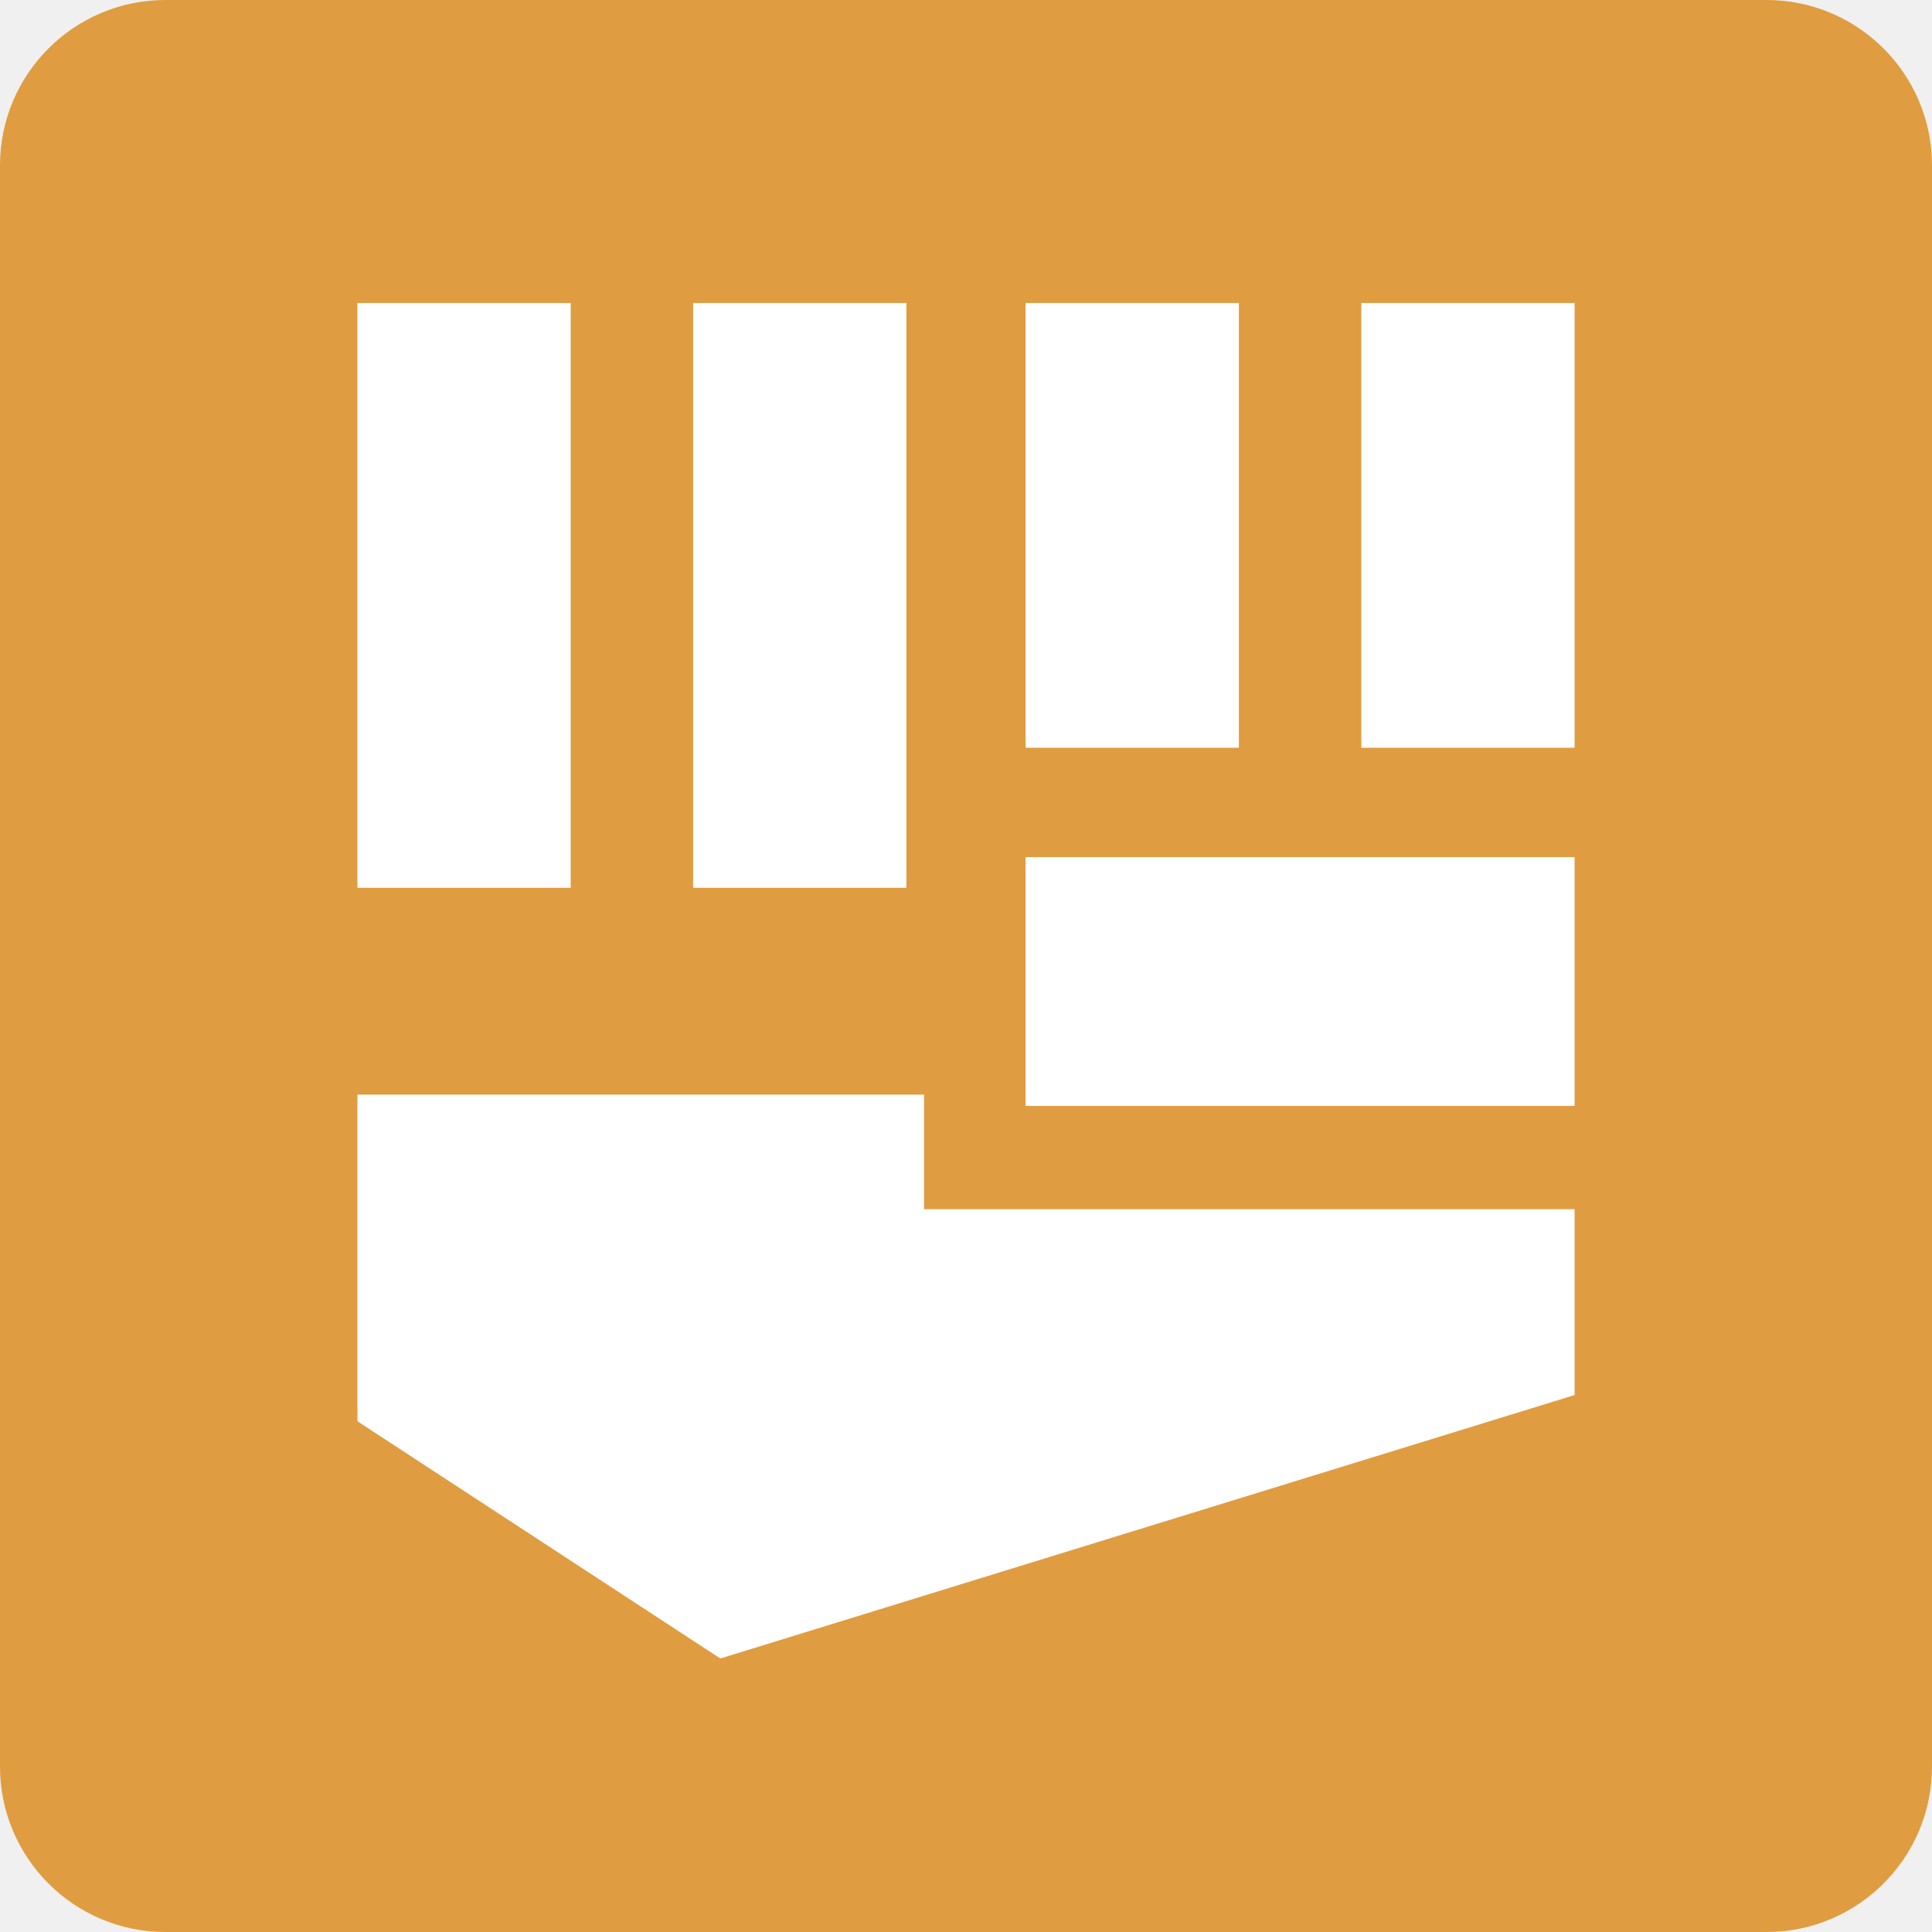
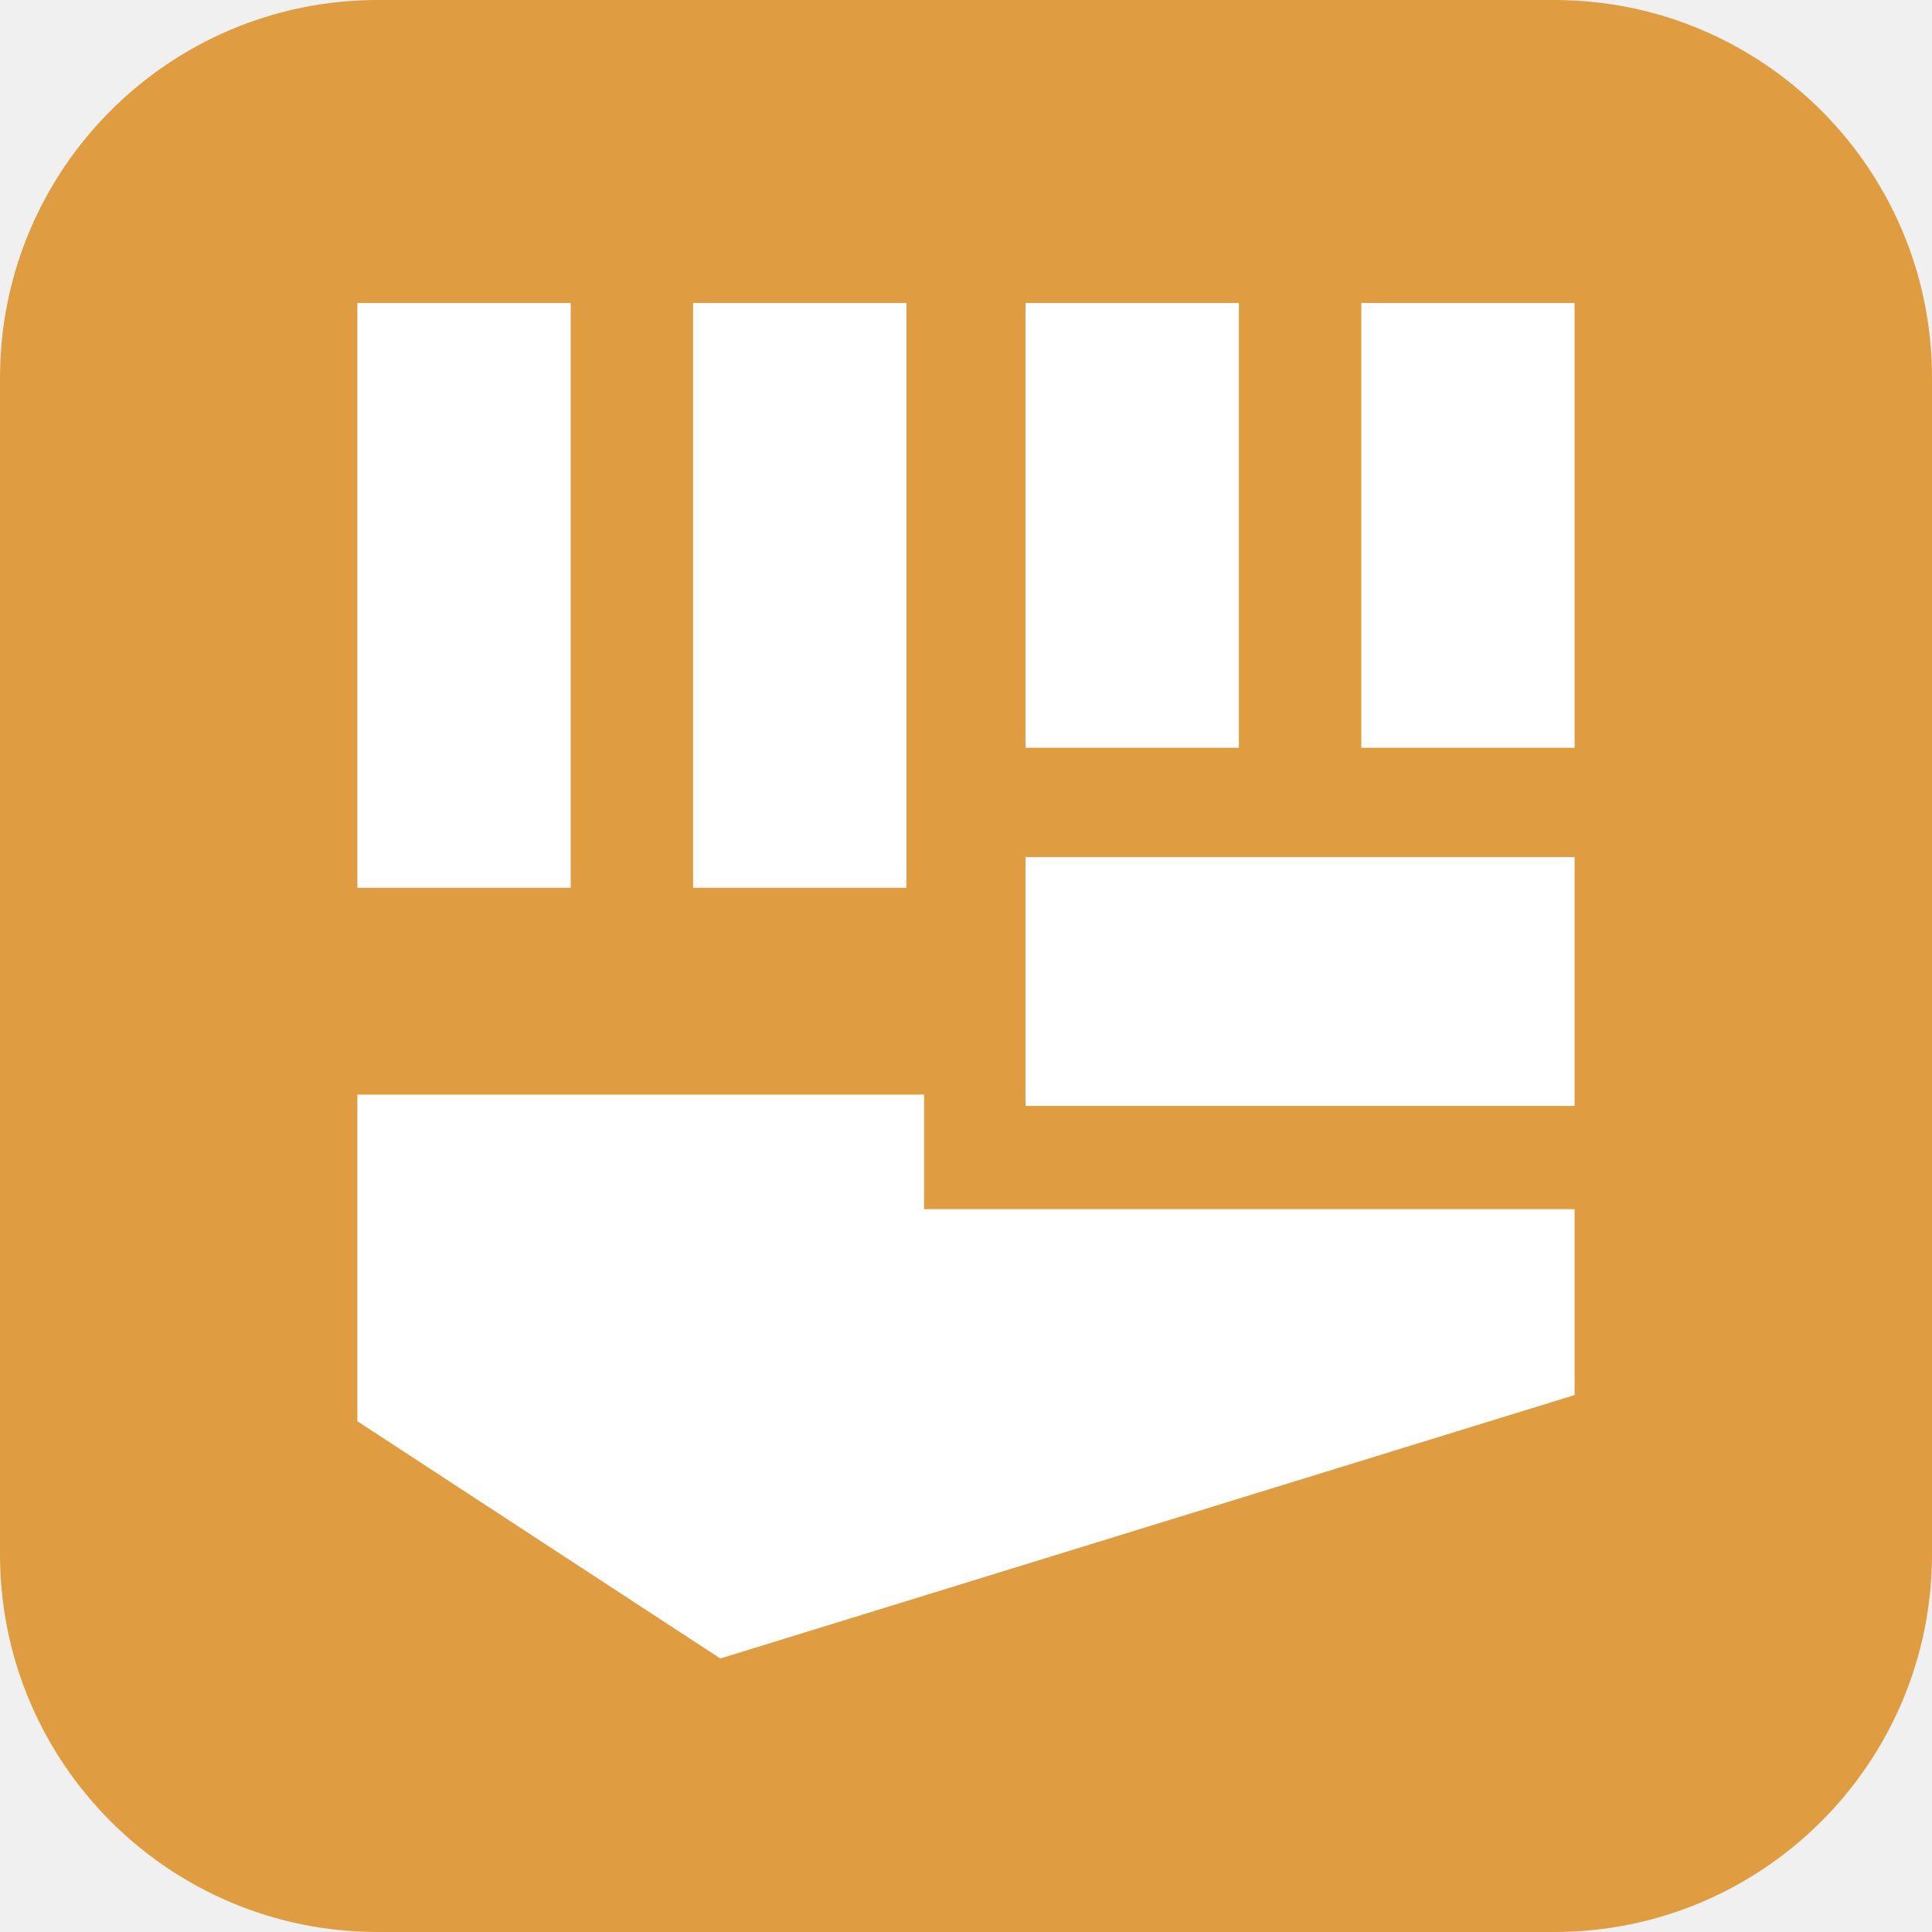
<svg xmlns="http://www.w3.org/2000/svg" viewBox="0 0 76.71 76.71" width="76.71" height="76.71">
-   <rect width="76.71" height="76.71" rx="6.57" fill="#e09c40" />
+   <rect width="76.71" height="76.71" rx="15" fill="#e09c40" />
  <g fill="#ffffff">
    <path d="M40.72 34.03h21.8v9.88h-21.8v-9.88zm13.33-22v17.66h8.47V12.03h-8.47zm-4.86 0h-8.47v17.66h8.47V12.03zm-13.2 0h-8.47v23.22h8.47V12.03zm-13.33 0h-8.47v23.22h8.47V12.03zm14.03 31.43h-22.5v12.97l14.41 9.42 33.92-10.46v-7.38H36.69v-4.54z" />
  </g>
</svg>
